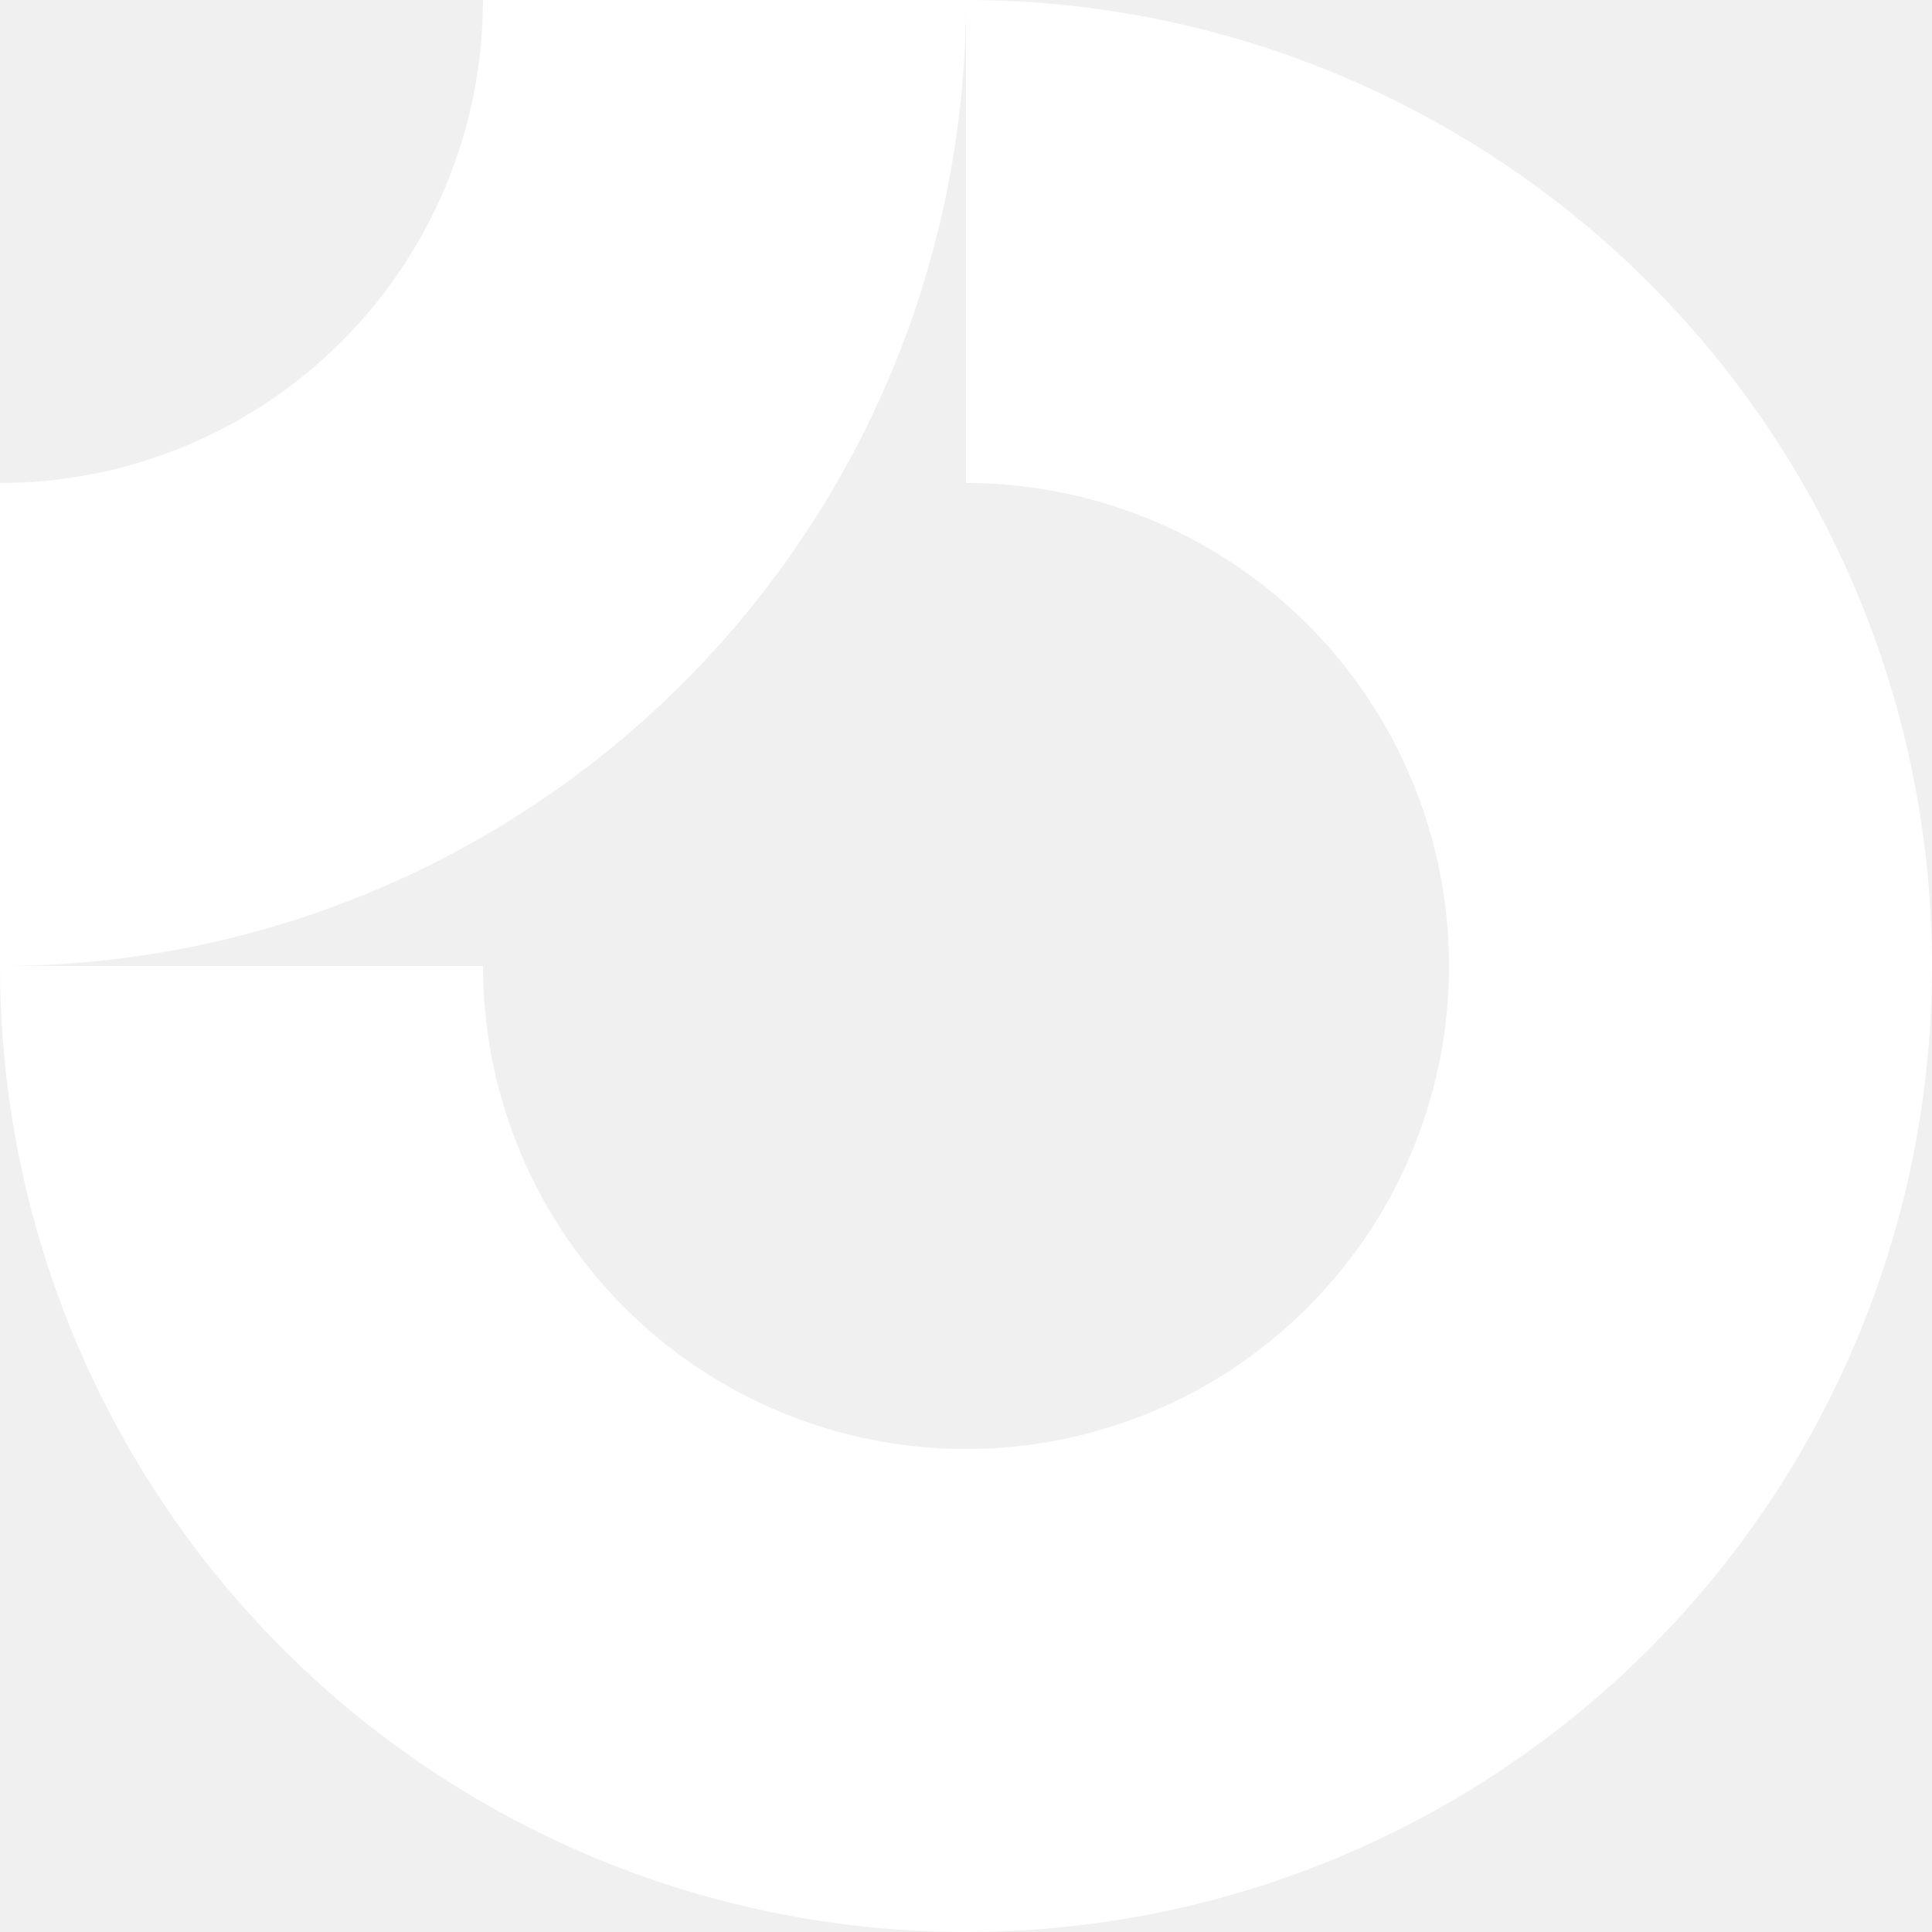
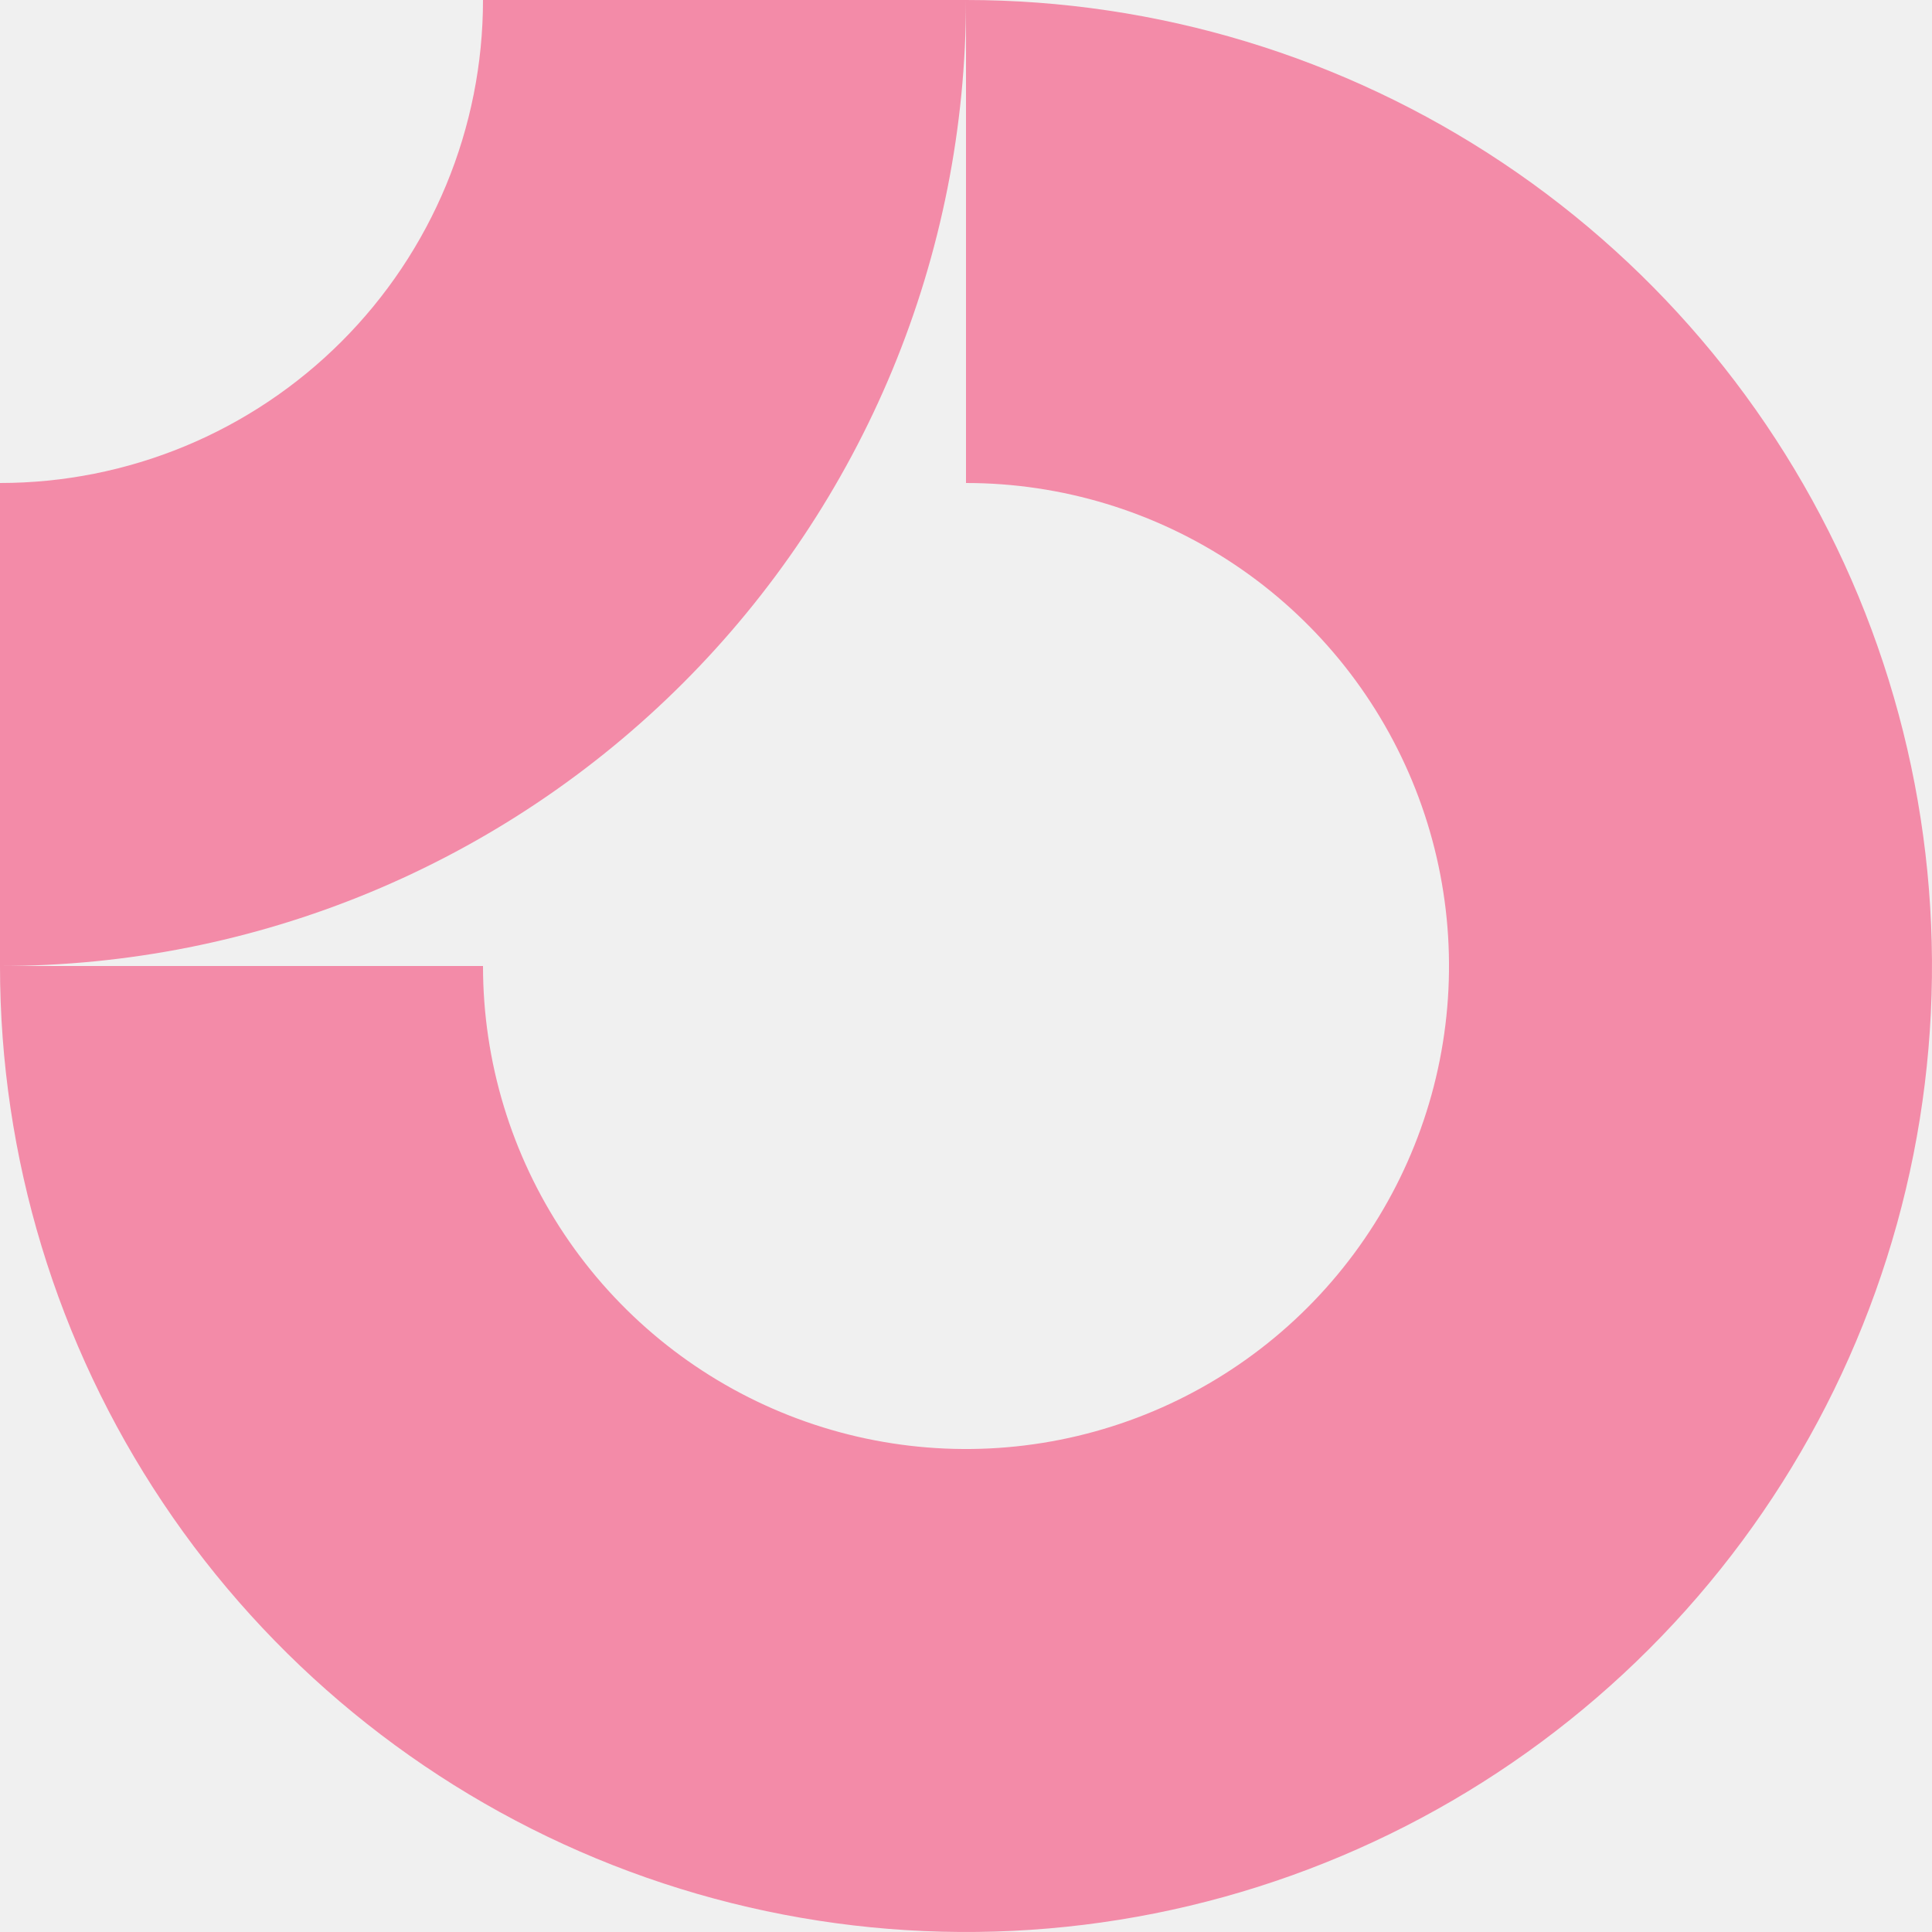
<svg xmlns="http://www.w3.org/2000/svg" id="logo-86" width="40" height="40" viewBox="0 0 40 40" fill="none">
-   <path class="ccustom" fill-rule="evenodd" clip-rule="evenodd" d="M25.556 11.685C23.911 10.586 21.978 10 20 10V0C23.956 0 27.822 1.173 31.111 3.371C34.4 5.568 36.964 8.692 38.478 12.346C39.991 16.001 40.387 20.022 39.616 23.902C38.844 27.781 36.939 31.345 34.142 34.142C31.345 36.939 27.781 38.844 23.902 39.616C20.022 40.387 16.001 39.991 12.346 38.478C8.692 36.964 5.568 34.4 3.371 31.111C1.173 27.822 0 23.956 0 20H10C10 21.978 10.586 23.911 11.685 25.556C12.784 27.2 14.346 28.482 16.173 29.239C18 29.996 20.011 30.194 21.951 29.808C23.891 29.422 25.672 28.47 27.071 27.071C28.47 25.672 29.422 23.891 29.808 21.951C30.194 20.011 29.996 18 29.239 16.173C28.482 14.346 27.2 12.784 25.556 11.685Z" fill="#fff" data-darkreader-inline-fill="" style="--darkreader-inline-fill: #0064ca;" />
-   <path class="ccustom" fill-rule="evenodd" clip-rule="evenodd" d="M10 5.16562e-07C10 1.313 9.741 2.614 9.239 3.827C8.736 5.04 8 6.142 7.071 7.071C6.142 8 5.04 8.736 3.827 9.239C2.614 9.741 1.313 10 5.4439e-06 10L5.00679e-06 20C2.626 20 5.227 19.483 7.654 18.478C10.08 17.473 12.285 15.999 14.142 14.142C15.999 12.285 17.473 10.08 18.478 7.654C19.483 5.227 20 2.626 20 -3.81469e-06L10 5.16562e-07Z" fill="#fff" data-darkreader-inline-fill="" style="--darkreader-inline-fill: #35a4ff;" />
+   <path class="ccustom" fill-rule="evenodd" clip-rule="evenodd" d="M25.556 11.685C23.911 10.586 21.978 10 20 10V0C23.956 0 27.822 1.173 31.111 3.371C34.4 5.568 36.964 8.692 38.478 12.346C39.991 16.001 40.387 20.022 39.616 23.902C38.844 27.781 36.939 31.345 34.142 34.142C31.345 36.939 27.781 38.844 23.902 39.616C20.022 40.387 16.001 39.991 12.346 38.478C8.692 36.964 5.568 34.4 3.371 31.111C1.173 27.822 0 23.956 0 20H10C10 21.978 10.586 23.911 11.685 25.556C12.784 27.2 14.346 28.482 16.173 29.239C18 29.996 20.011 30.194 21.951 29.808C23.891 29.422 25.672 28.47 27.071 27.071C28.47 25.672 29.422 23.891 29.808 21.951C30.194 20.011 29.996 18 29.239 16.173C28.482 14.346 27.2 12.784 25.556 11.685Z" fill="#f38ba8 " />
+   <path class="ccustom" fill-rule="evenodd" clip-rule="evenodd" d="M10 5.16562e-07C10 1.313 9.741 2.614 9.239 3.827C8.736 5.04 8 6.142 7.071 7.071C6.142 8 5.04 8.736 3.827 9.239C2.614 9.741 1.313 10 5.4439e-06 10L5.00679e-06 20C2.626 20 5.227 19.483 7.654 18.478C10.08 17.473 12.285 15.999 14.142 14.142C15.999 12.285 17.473 10.08 18.478 7.654C19.483 5.227 20 2.626 20 -3.81469e-06L10 5.16562e-07Z" fill="#f38ba8" />
</svg>
